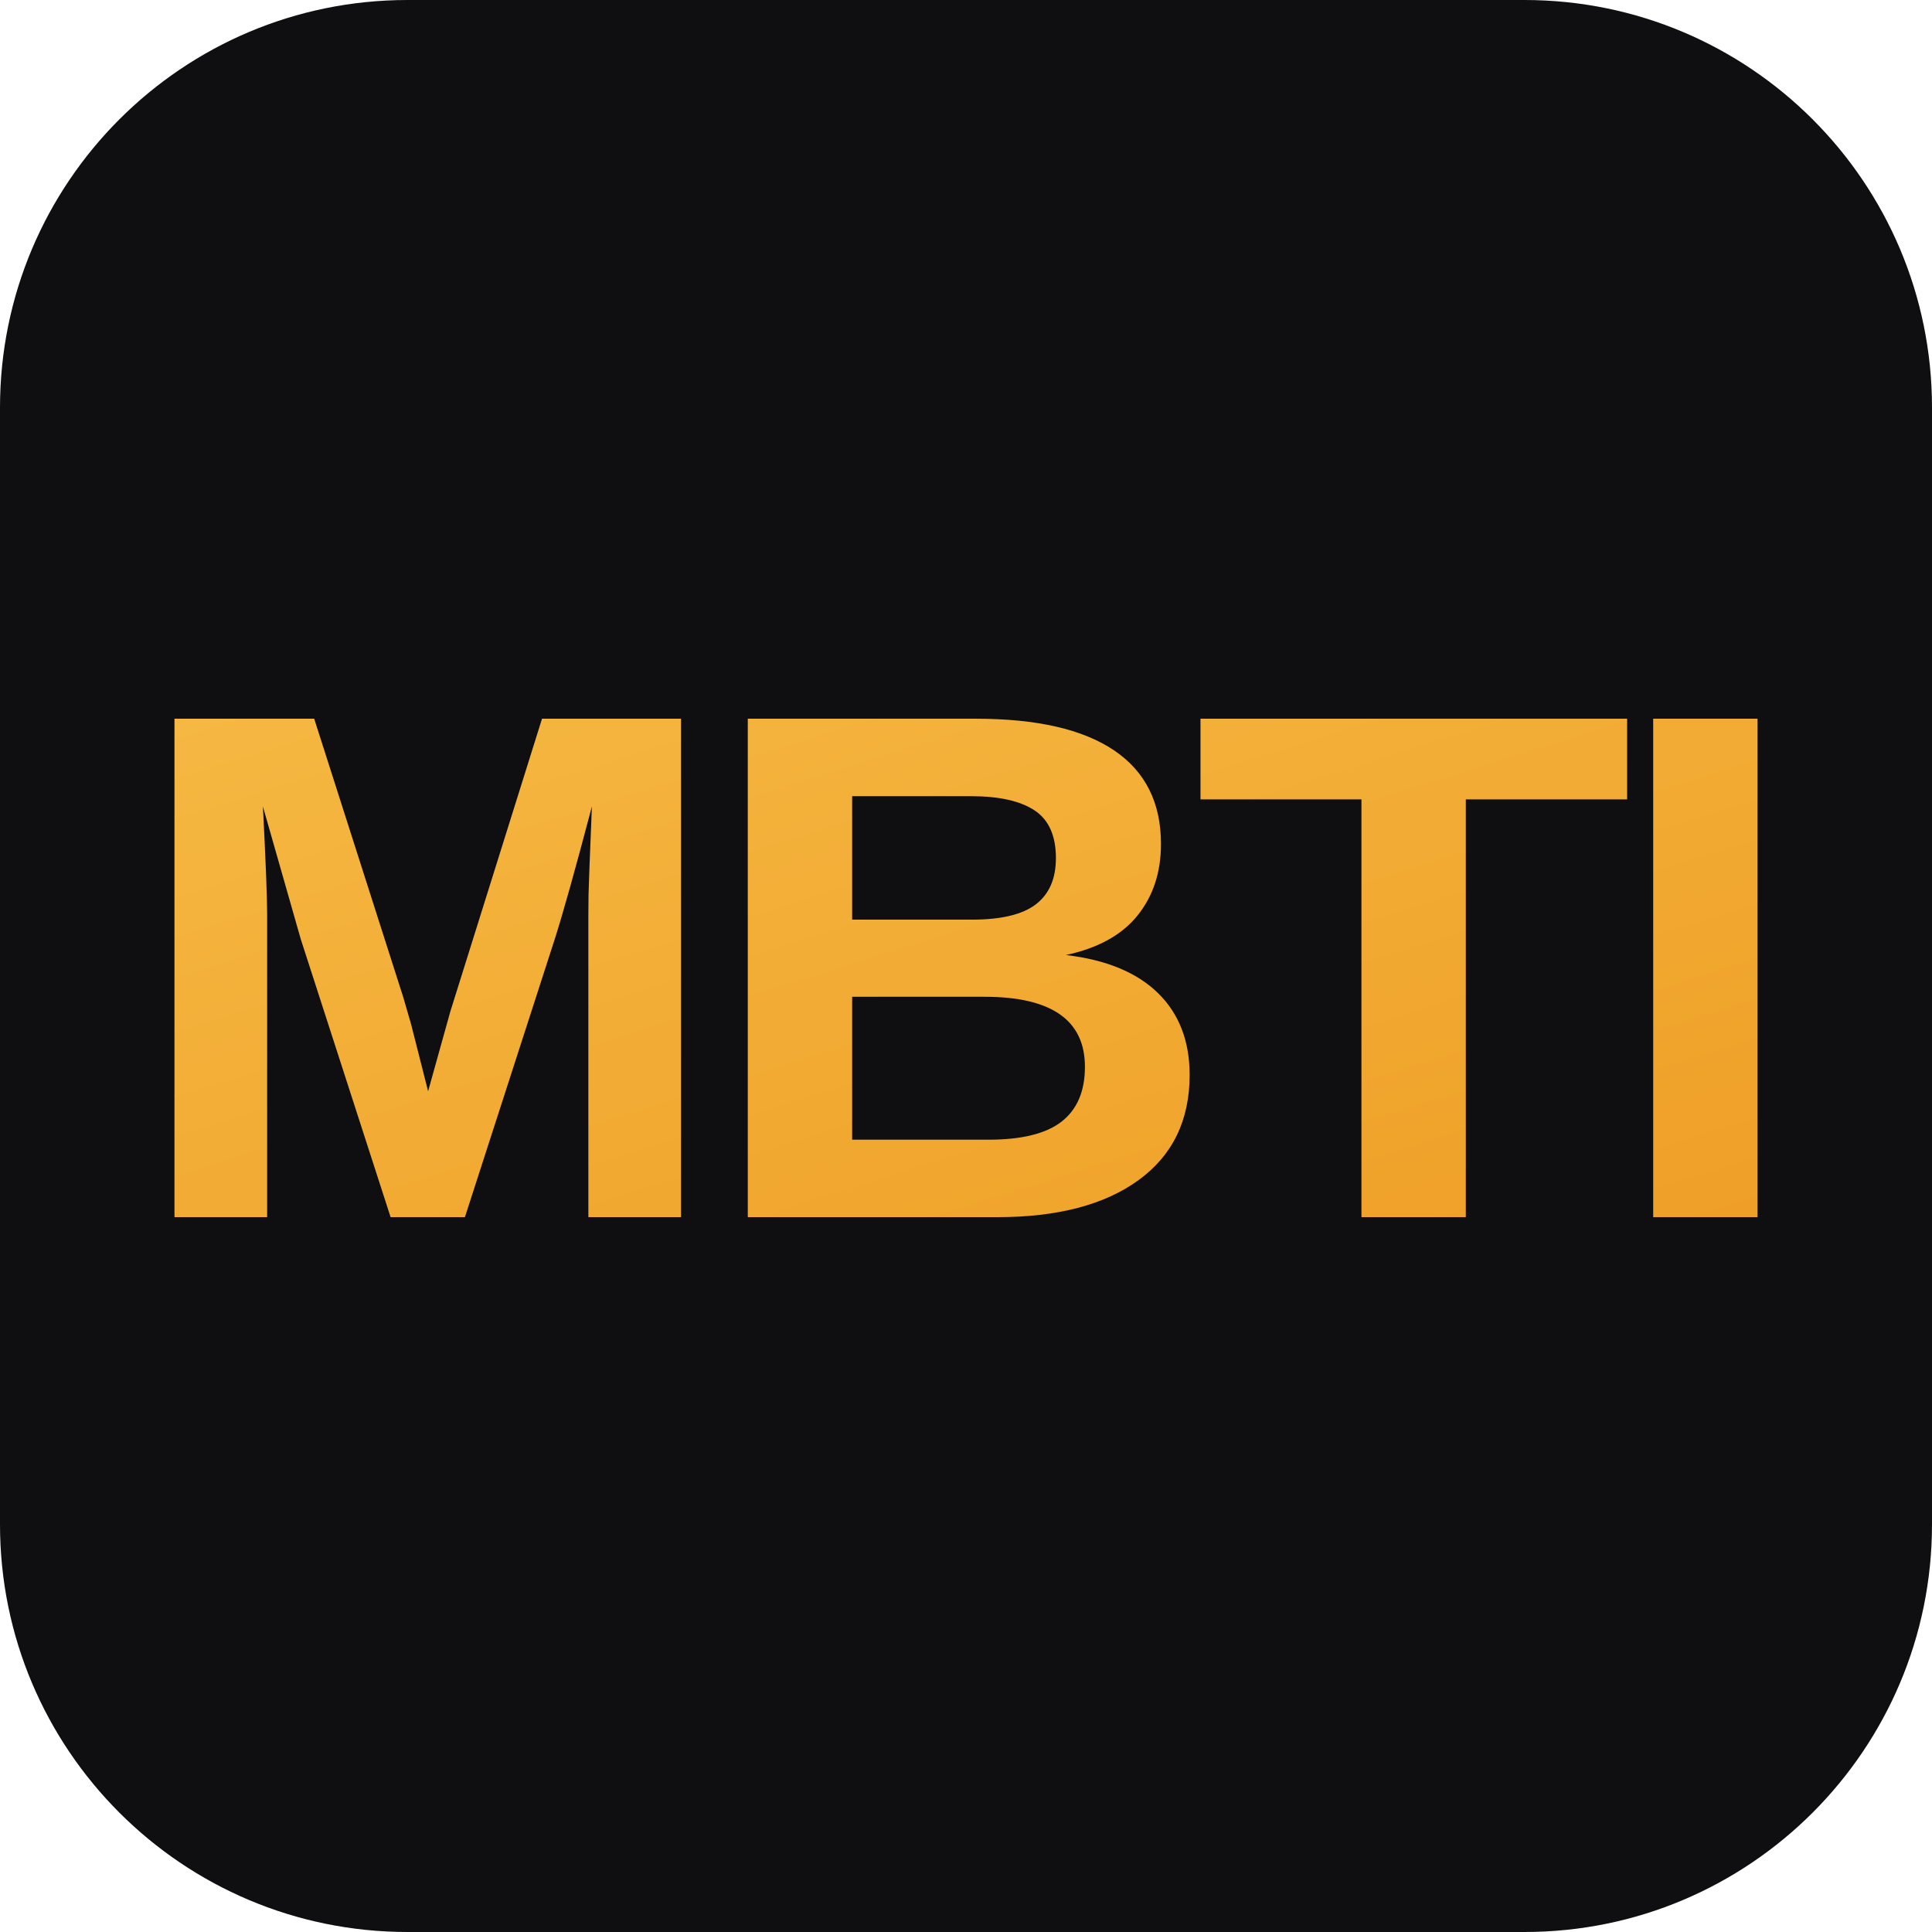
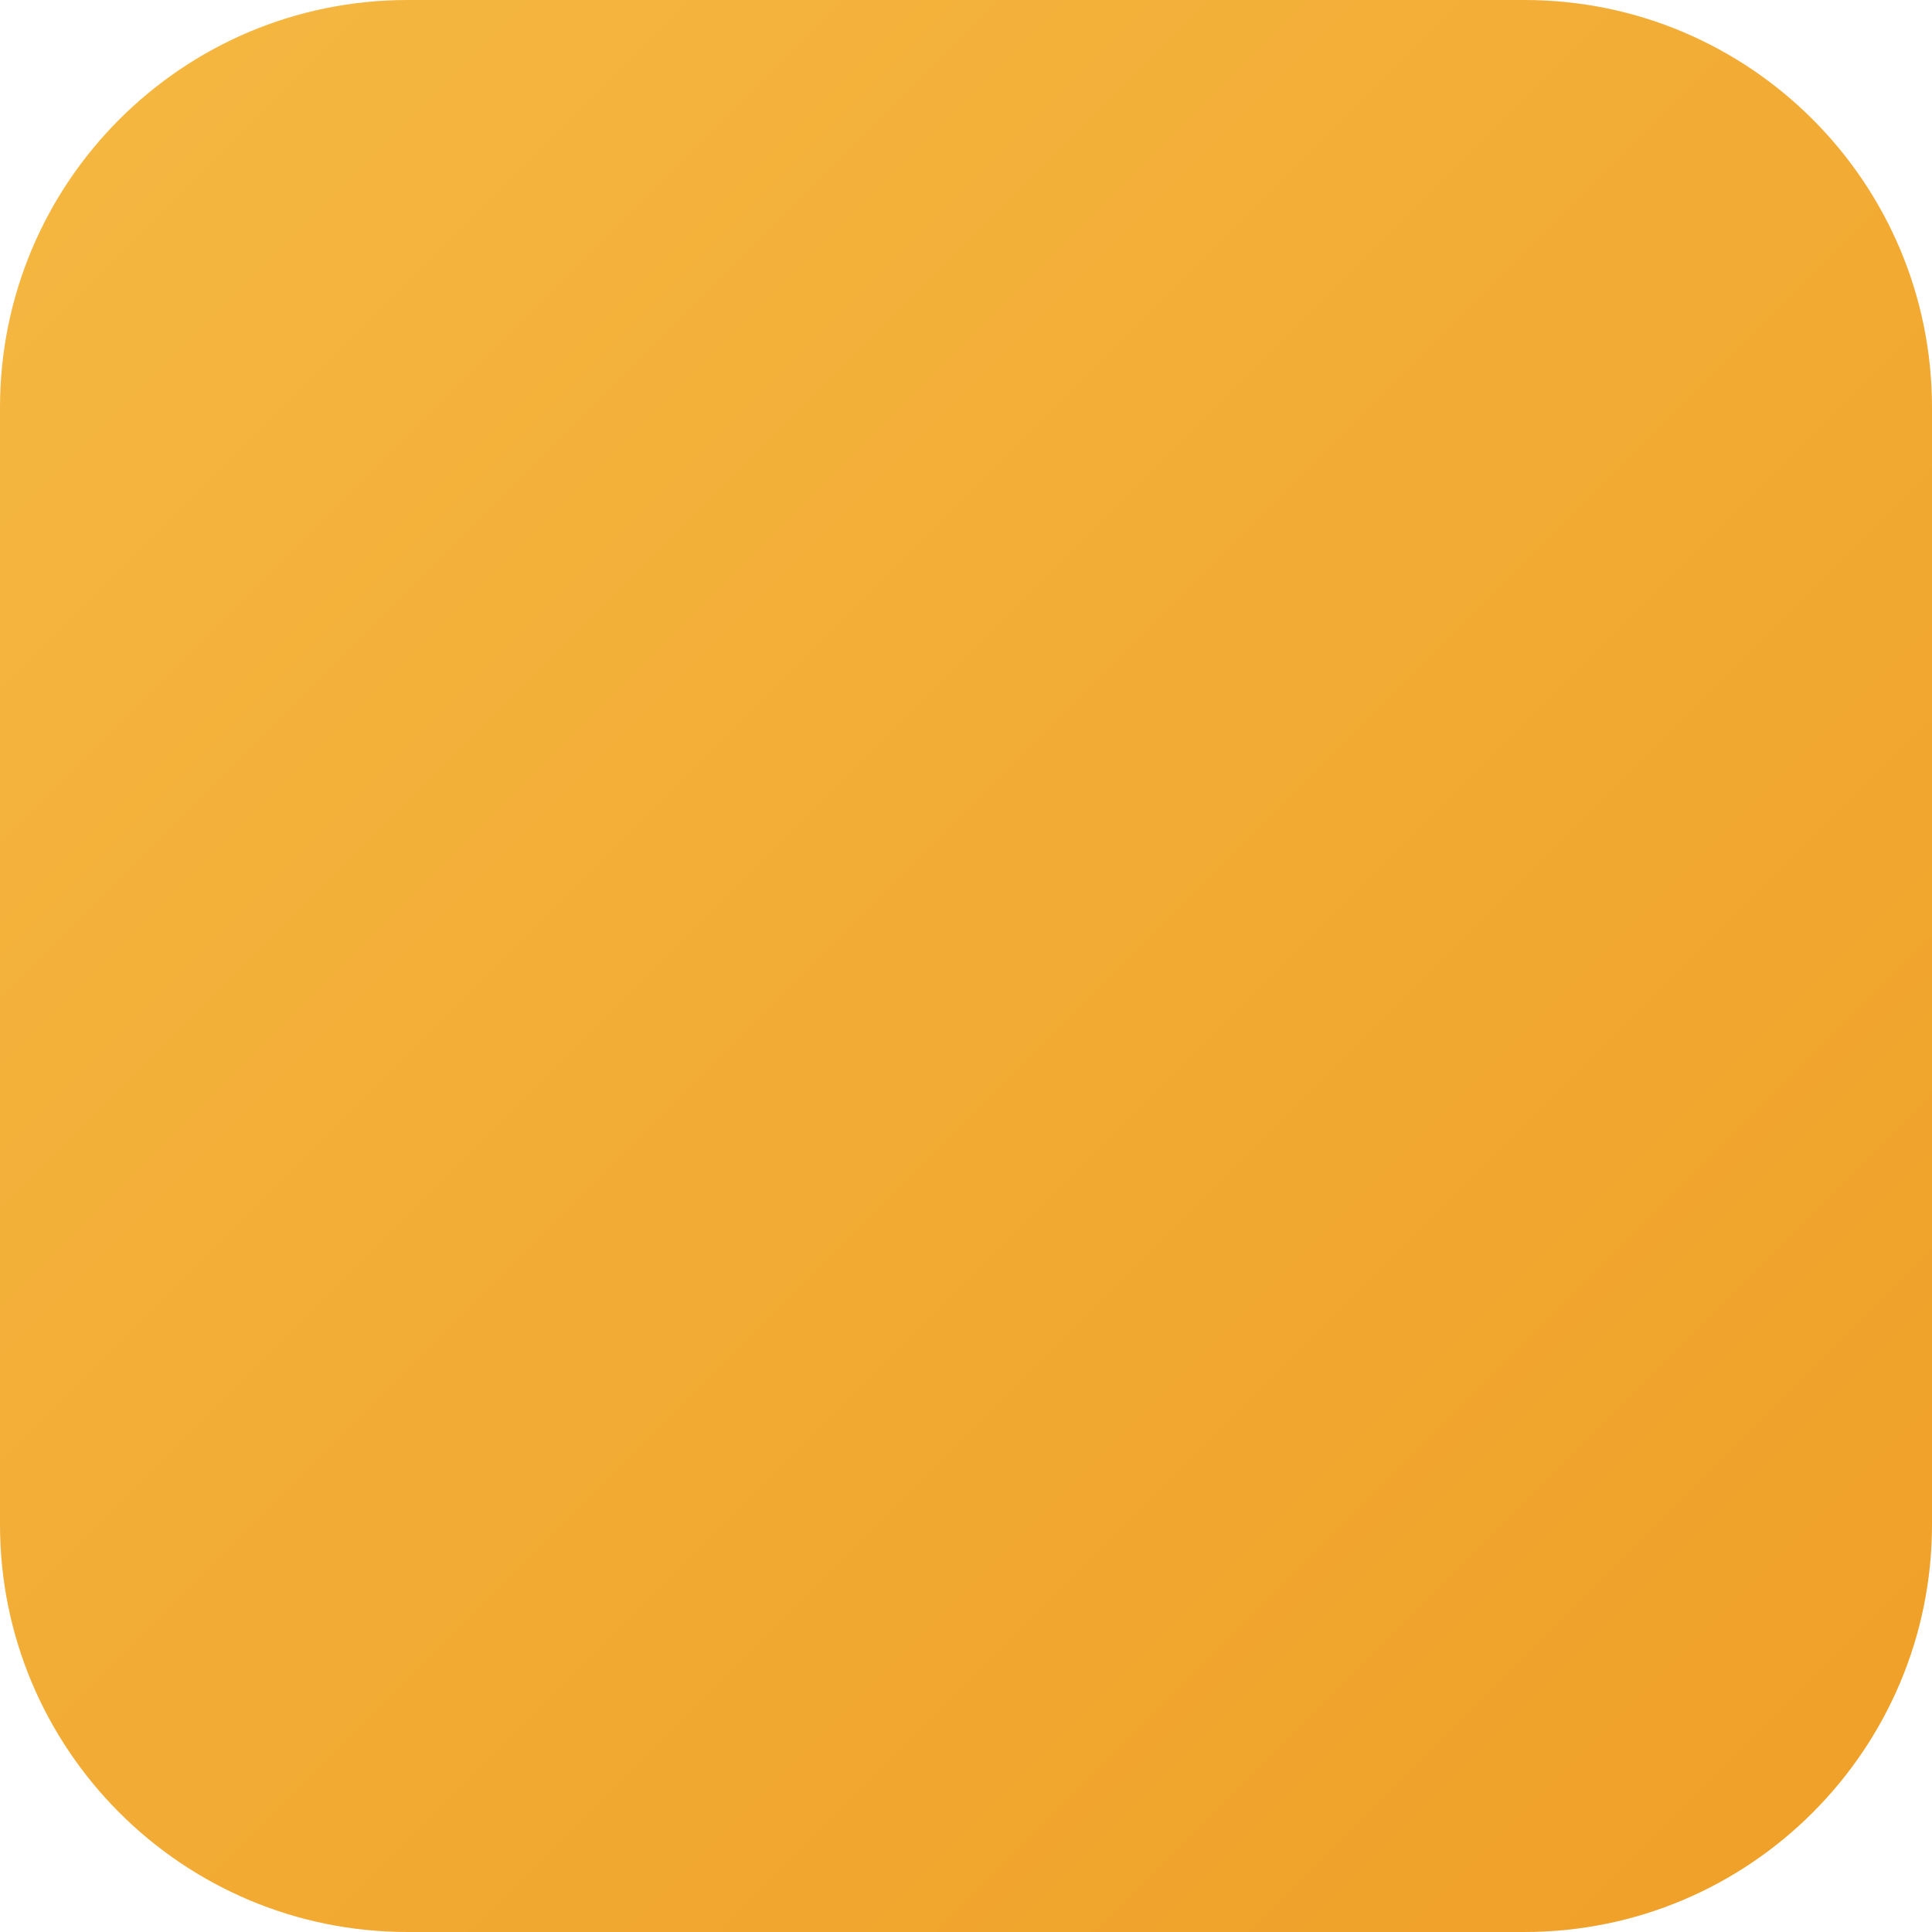
<svg xmlns="http://www.w3.org/2000/svg" viewBox="0 0 512 512">
  <defs>
    <linearGradient id="g" x1="0%" y1="0%" x2="100%" y2="100%">
      <stop offset="0%" stop-color="#F5B842" />
      <stop offset="100%" stop-color="#EF9F27" />
    </linearGradient>
  </defs>
-   <rect width="512" height="512" rx="108" fill="#0f0f12" />
-   <text x="256" y="256" text-anchor="middle" dominant-baseline="central" font-family="Arial,Helvetica,sans-serif" font-weight="800" font-size="192" fill="url(#g)" letter-spacing="-8">MBTI</text>
+   <rect width="512" height="512" rx="108" fill="url(#g)" />
</svg>
